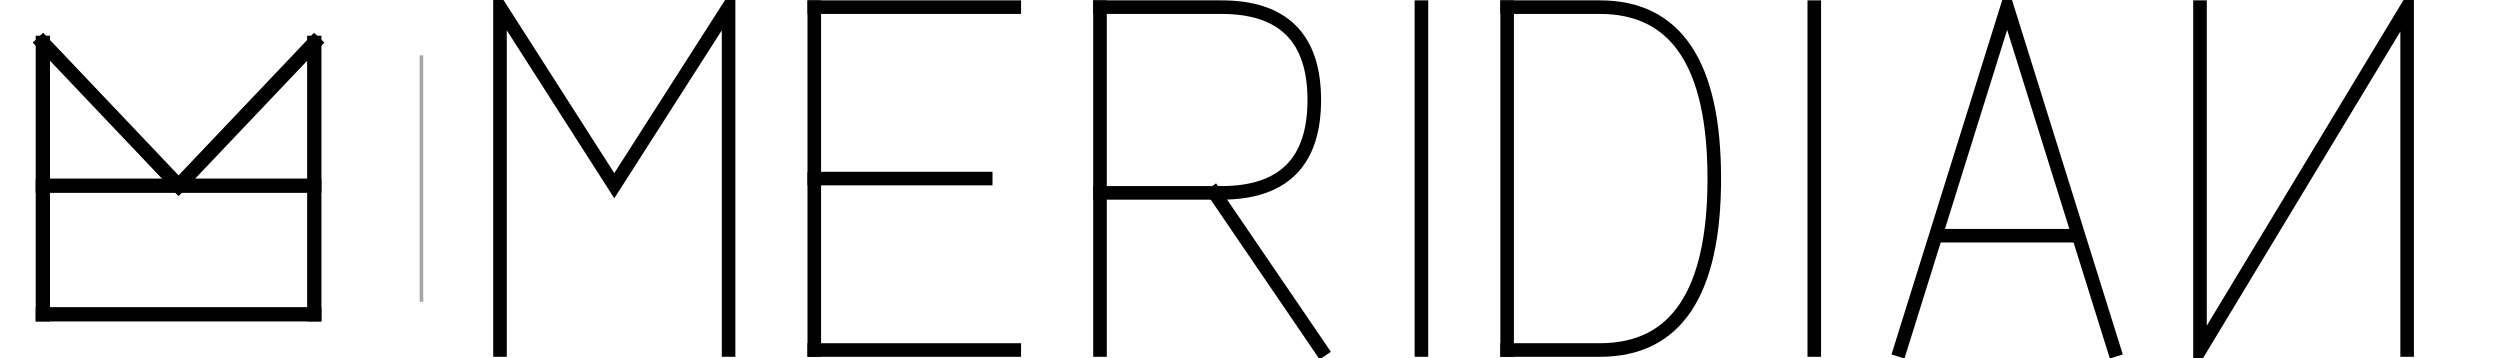
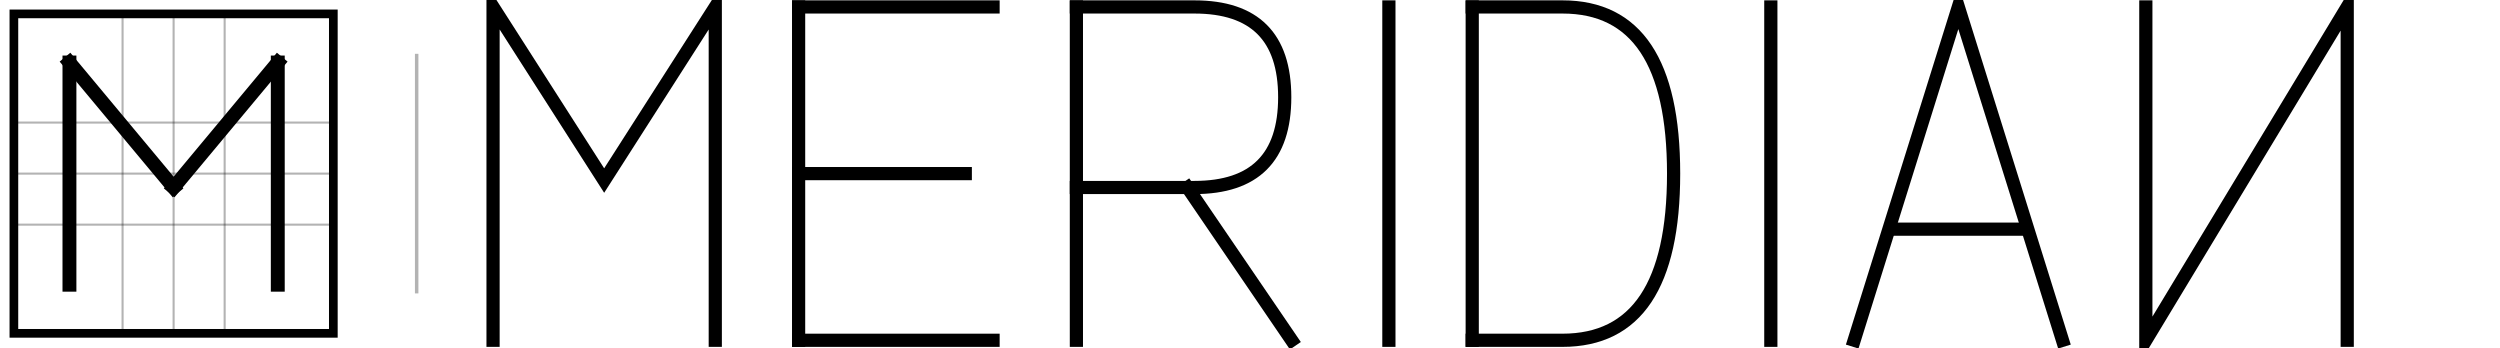
- <svg xmlns="http://www.w3.org/2000/svg" viewBox="0 0 700 100" fill="none" stroke="currentColor" stroke-linecap="square" stroke-linejoin="miter" aria-label="Meridian — horizontal lockup">
+ <svg xmlns="http://www.w3.org/2000/svg" viewBox="0 0 720 100" fill="none" stroke="currentColor" stroke-linecap="square" stroke-linejoin="miter" aria-label="Meridian — horizontal lockup">
+   <rect x="4" y="4" width="92" height="92" stroke-width="2.5" />
+   <g stroke-width="0.6" stroke-opacity="0.3">
+     <line x1="4" y1="35.3" x2="96" y2="35.3" />
+     <line x1="4" y1="50" x2="96" y2="50" />
+     <line x1="4" y1="64.7" x2="96" y2="64.7" />
+     <line x1="35.3" y1="4" x2="35.3" y2="96" />
+     <line x1="50" y1="4" x2="50" y2="96" />
+     <line x1="64.7" y1="4" x2="64.7" y2="96" />
+   </g>
  <g stroke-width="4">
-     <line x1="12" y1="88" x2="12" y2="12" />
-     <line x1="12" y1="12" x2="50" y2="52" />
-     <line x1="88" y1="12" x2="50" y2="52" />
-     <line x1="88" y1="12" x2="88" y2="88" />
-     <line x1="12" y1="52" x2="88" y2="52" />
-     <line x1="12" y1="88" x2="88" y2="88" />
+     <line x1="20" y1="82" x2="20" y2="18" />
+     <line x1="20" y1="18" x2="50" y2="54" />
+     <line x1="80" y1="18" x2="50" y2="54" />
+     <line x1="80" y1="18" x2="80" y2="82" />
  </g>
-   <line x1="118" y1="16" x2="118" y2="84" stroke-width="1" stroke-opacity="0.35" />
-   <g transform="translate(138,0)" stroke-width="3.8">
+   <line x1="120" y1="16" x2="120" y2="84" stroke-width="1" stroke-opacity="0.3" />
+   <g transform="translate(140,0)" stroke-width="3.8">
    <polyline points="2,98 2,2 34,52 66,2 66,98" />
    <line x1="90" y1="2" x2="90" y2="98" />
    <line x1="90" y1="2" x2="146" y2="2" />
    <line x1="90" y1="50" x2="138" y2="50" />
    <line x1="90" y1="98" x2="146" y2="98" />
    <line x1="170" y1="2" x2="170" y2="98" />
    <path d="M 170,2 H 204 Q 230,2 230,28 Q 230,54 204,54 H 170" />
    <line x1="202" y1="54" x2="232" y2="98" />
    <line x1="260" y1="2" x2="260" y2="98" />
    <line x1="284" y1="2" x2="284" y2="98" />
    <path d="M 284,2 H 310 Q 342,2 342,50 Q 342,98 310,98 H 284" />
    <line x1="370" y1="2" x2="370" y2="98" />
    <polyline points="394,98 424,2 454,98" />
    <line x1="405" y1="66" x2="443" y2="66" />
    <polyline points="478,2 478,98 536,2 536,98" />
  </g>
</svg>
